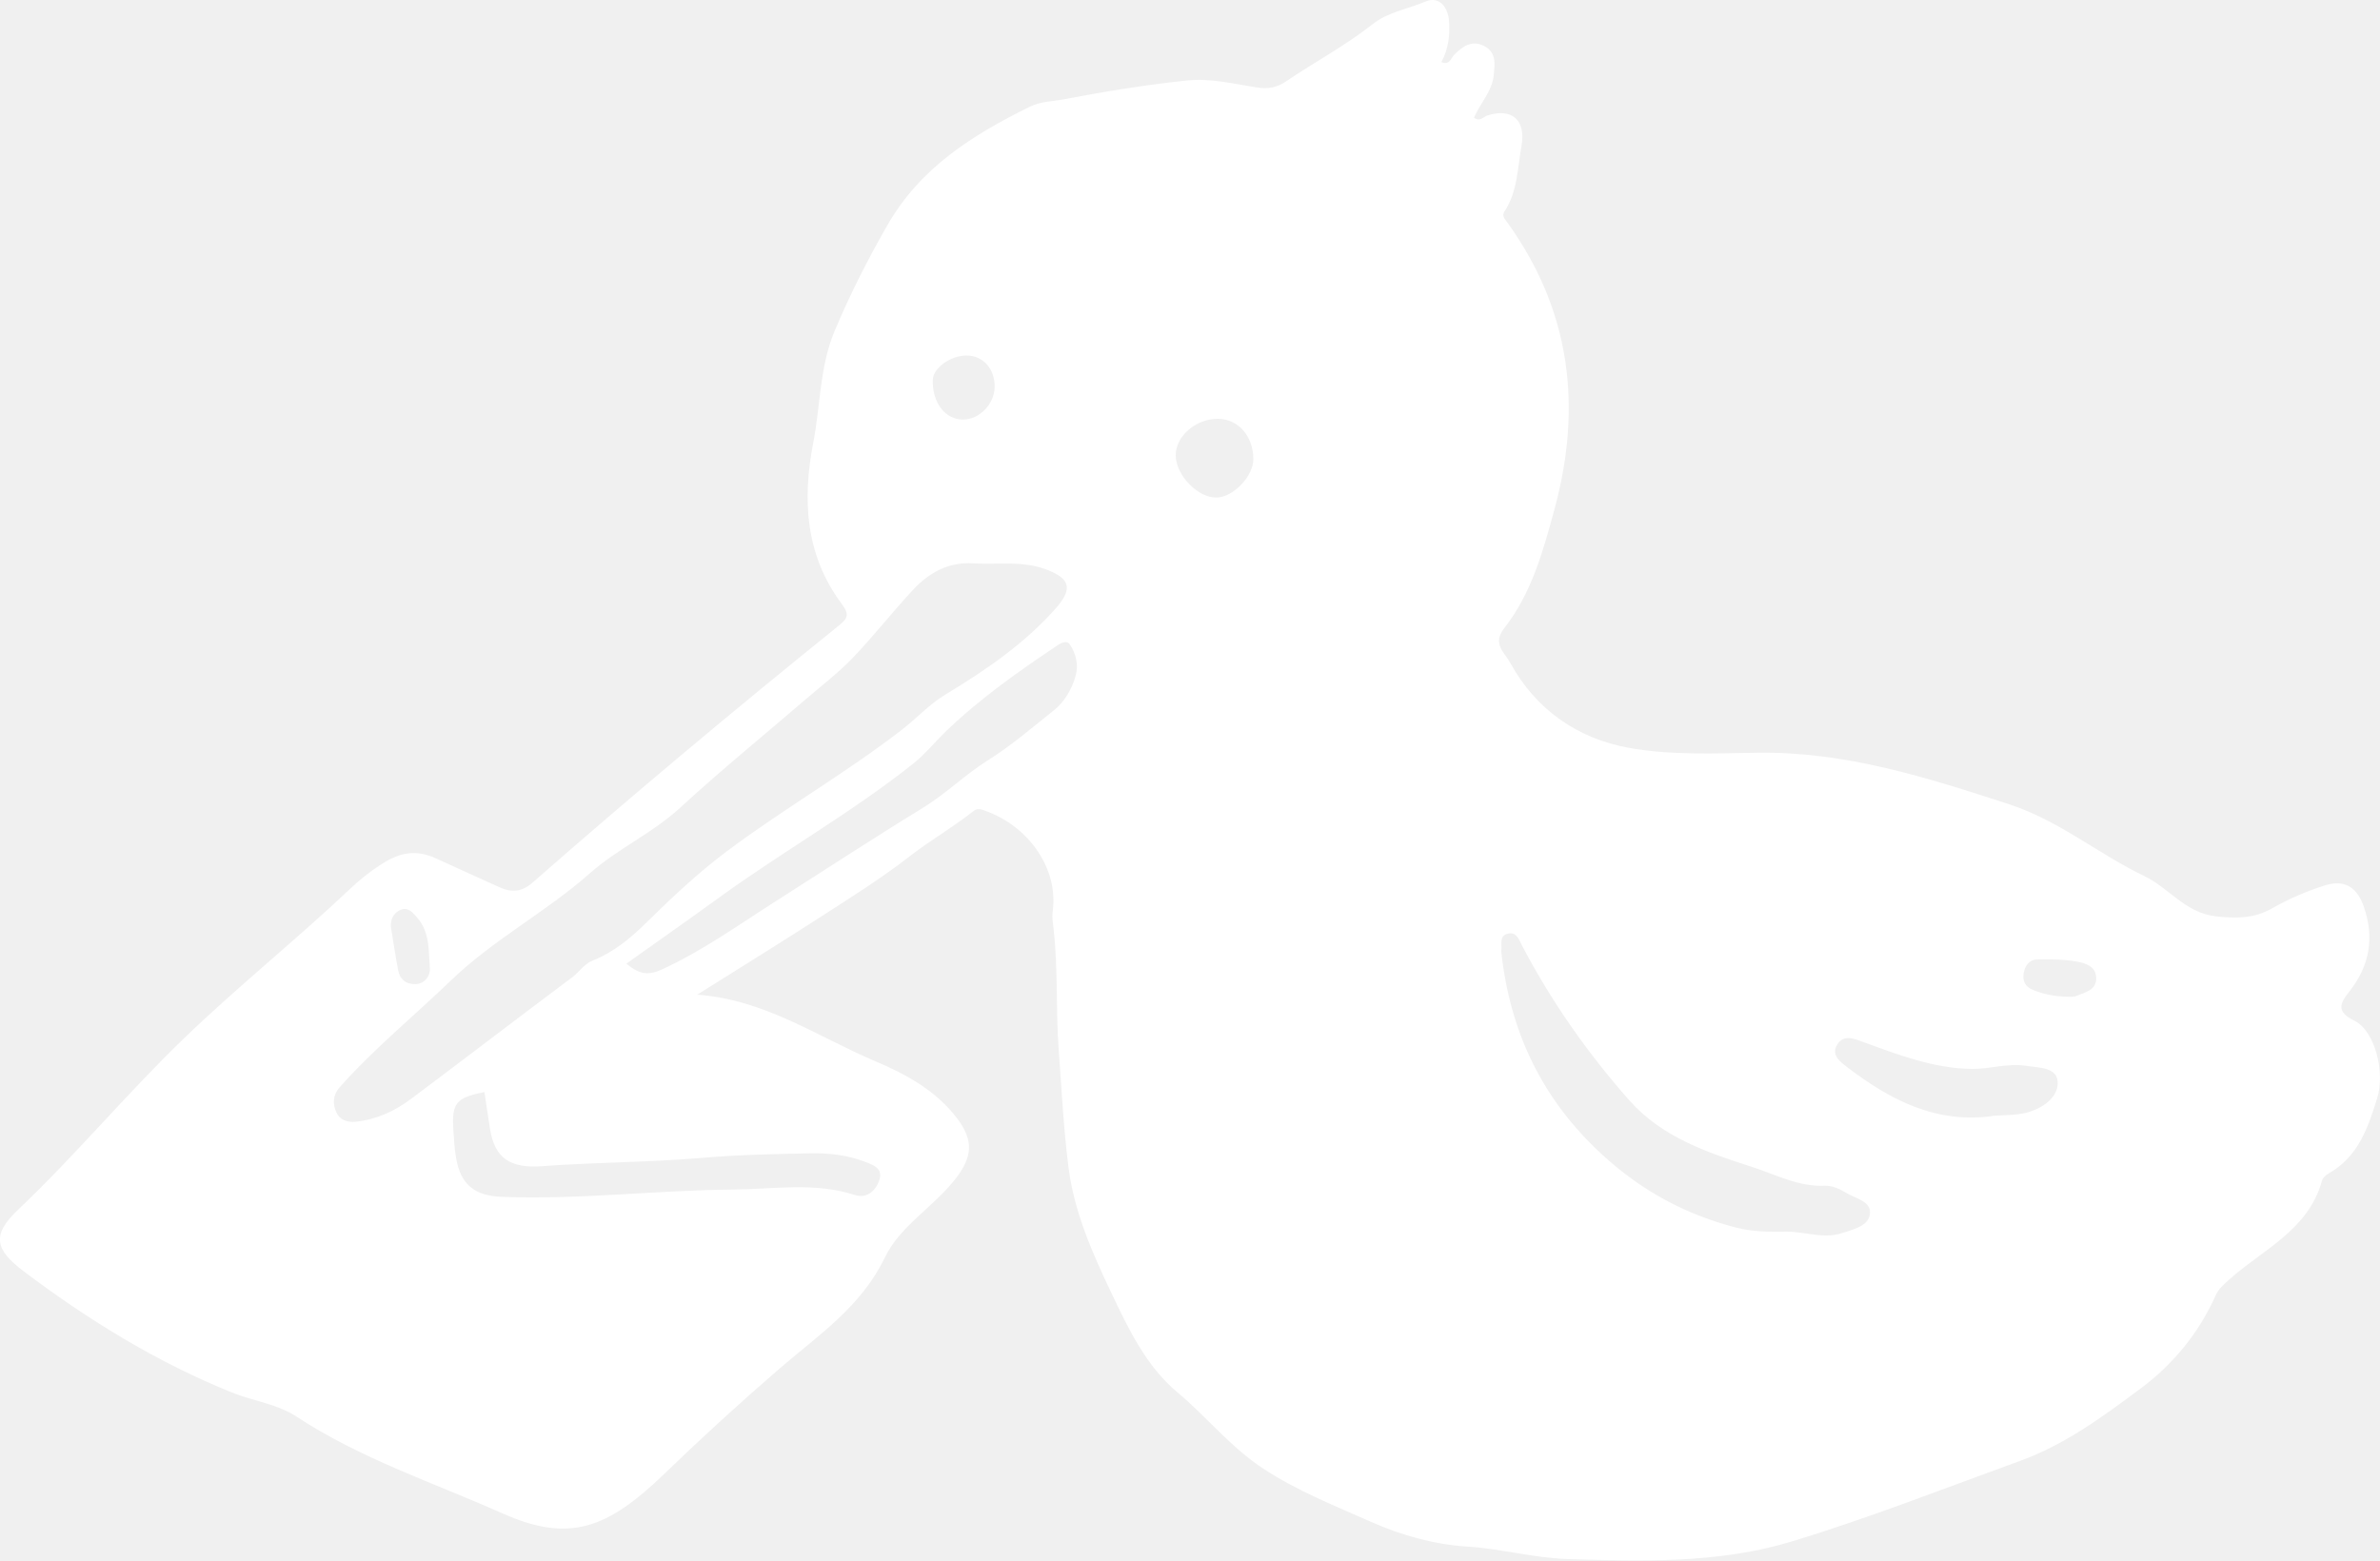
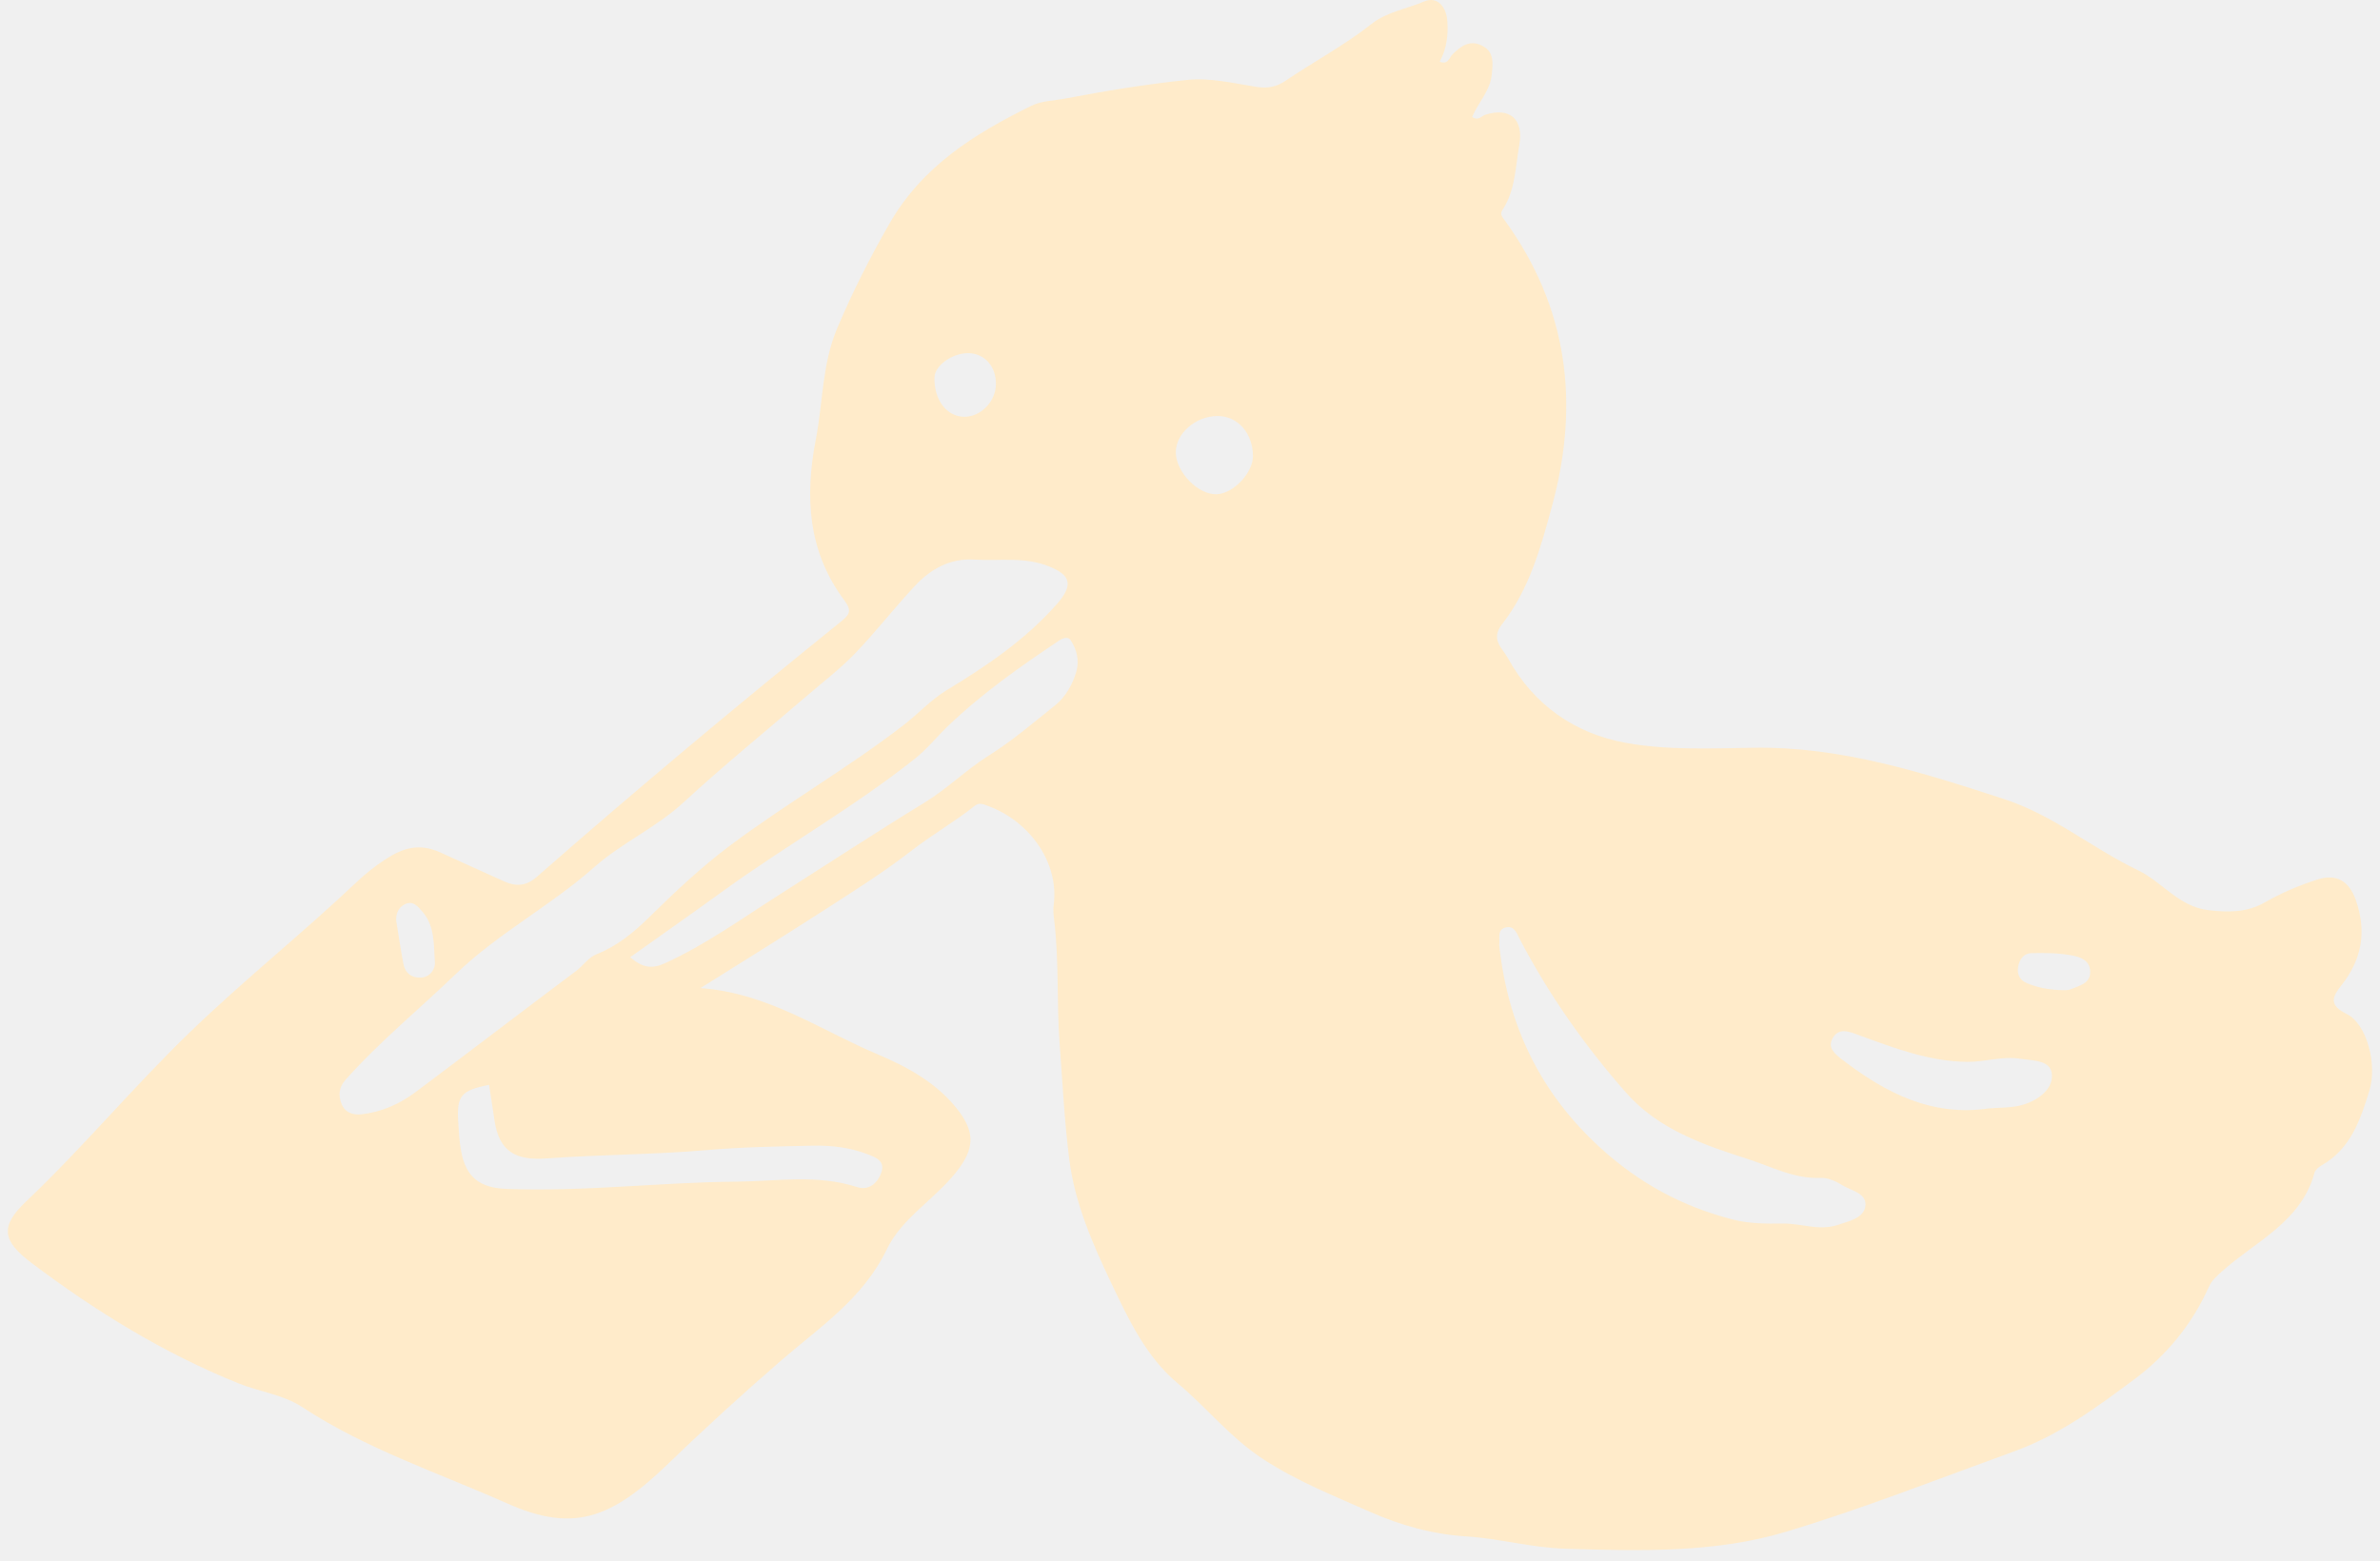
- <svg xmlns="http://www.w3.org/2000/svg" version="1.1" id="圖層_1" x="0px" y="0px" width="113.924px" height="74.71px" viewBox="0 0 113.924 74.71" enable-background="new 0 0 113.924 74.71" xml:space="preserve">
-   <g>
-     <path fill="#FFFFFF" d="M112.703,48.871c-0.904-0.441-0.681-0.852-0.258-1.385c0.989-1.248,1.227-2.598,0.693-4.107   c-0.323-0.914-0.924-1.281-1.844-0.992c-0.888,0.279-1.74,0.648-2.551,1.109c-0.85,0.485-1.738,0.482-2.695,0.371   c-1.443-0.166-2.239-1.366-3.399-1.922c-2.203-1.055-4.077-2.656-6.466-3.436c-3.949-1.288-7.862-2.538-12.085-2.471   c-2.05,0.032-4.146,0.127-6.142-0.237c-2.432-0.442-4.436-1.817-5.67-4.075c-0.271-0.498-0.869-0.9-0.283-1.649   c1.313-1.677,1.865-3.704,2.412-5.722c1.332-4.914,0.76-9.512-2.264-13.705c-0.119-0.165-0.276-0.313-0.137-0.525   c0.629-0.951,0.623-2.063,0.814-3.126c0.223-1.243-0.438-1.845-1.631-1.471c-0.193,0.06-0.354,0.321-0.64,0.105   c0.294-0.692,0.872-1.261,0.946-2.046c0.051-0.533,0.133-1.093-0.479-1.393c-0.588-0.287-1.01,0.029-1.408,0.42   c-0.165,0.162-0.213,0.525-0.623,0.359c0.344-0.629,0.421-1.313,0.365-1.993c-0.053-0.642-0.473-1.183-1.117-0.908   c-0.845,0.36-1.799,0.501-2.535,1.083c-1.304,1.031-2.771,1.809-4.141,2.738c-0.436,0.296-0.86,0.378-1.4,0.295   c-1.107-0.172-2.203-0.453-3.352-0.334c-1.974,0.205-3.927,0.527-5.875,0.898c-0.551,0.105-1.116,0.098-1.643,0.357   c-2.729,1.349-5.232,2.902-6.821,5.678c-0.941,1.641-1.784,3.303-2.517,5.044c-0.727,1.726-0.681,3.563-1.025,5.341   c-0.538,2.774-0.382,5.407,1.364,7.747c0.388,0.521,0.272,0.696-0.172,1.054c-4.962,4-9.85,8.089-14.642,12.291   c-0.491,0.43-0.977,0.479-1.556,0.221c-1.024-0.457-2.046-0.93-3.063-1.391c-1.068-0.486-1.842-0.213-2.662,0.316   c-0.498,0.322-0.97,0.7-1.402,1.107c-2.599,2.461-5.397,4.693-7.981,7.184c-2.748,2.648-5.18,5.583-7.945,8.208   c-1.279,1.215-1.138,1.902,0.291,2.978c3.085,2.322,6.356,4.336,9.951,5.785c1.013,0.407,2.153,0.541,3.068,1.143   c3.075,2.023,6.558,3.164,9.882,4.645c3.18,1.414,5.002,0.74,7.744-1.908c1.783-1.724,3.613-3.393,5.487-5.014   c1.866-1.611,3.924-2.965,5.069-5.353c0.713-1.487,2.335-2.409,3.377-3.755c0.801-1.035,0.876-1.811,0.092-2.861   c-1.013-1.357-2.486-2.149-3.945-2.766c-2.744-1.16-5.26-2.947-8.516-3.181c2.095-1.317,4.053-2.526,5.986-3.774   c1.415-0.914,2.848-1.812,4.174-2.844c0.995-0.773,2.088-1.394,3.069-2.178c0.206-0.164,0.42-0.061,0.652,0.025   c1.989,0.744,3.416,2.734,3.137,4.779c-0.04,0.29,0.013,0.597,0.046,0.893c0.212,1.907,0.098,3.826,0.24,5.738   c0.14,1.877,0.231,3.756,0.468,5.623c0.271,2.137,1.145,4.109,2.049,6.008c0.814,1.709,1.659,3.51,3.172,4.773   c1.415,1.182,2.547,2.637,4.145,3.674c1.633,1.062,3.387,1.752,5.127,2.525c1.462,0.648,3.023,1.082,4.623,1.182   c1.601,0.1,3.139,0.543,4.778,0.594c3.556,0.111,7.217,0.217,10.661-0.822c3.696-1.115,7.352-2.555,10.985-3.873   c2.169-0.786,3.985-2.133,5.784-3.472c1.541-1.147,2.785-2.653,3.588-4.452c0.143-0.318,0.381-0.521,0.632-0.746   c1.622-1.457,3.815-2.38,4.46-4.758c0.037-0.139,0.201-0.273,0.34-0.352c1.4-0.795,1.869-2.197,2.301-3.592   C114.183,51.314,113.671,49.343,112.703,48.871z M46.285,17.021c0.789,0.012,1.345,0.651,1.325,1.523   c-0.019,0.813-0.73,1.539-1.51,1.543c-0.858,0.004-1.481-0.813-1.451-1.9C44.666,17.614,45.513,17.009,46.285,17.021z    M19.148,43.572c0.382-0.178,0.613,0.121,0.83,0.371c0.611,0.706,0.534,1.604,0.6,2.438c0.023,0.3-0.218,0.717-0.675,0.734   c-0.461,0.018-0.762-0.222-0.847-0.671c-0.13-0.681-0.229-1.366-0.345-2.073C18.691,44.031,18.822,43.723,19.148,43.572z    M17.028,53.705c-0.407,0.038-0.763-0.087-0.928-0.451c-0.184-0.406-0.173-0.826,0.161-1.203c1.643-1.848,3.558-3.409,5.331-5.117   c2.04-1.964,4.546-3.268,6.649-5.13c1.325-1.175,2.993-1.911,4.322-3.138c1.924-1.773,3.959-3.427,5.943-5.135   c0.779-0.67,1.602-1.299,2.312-2.035c1.004-1.045,1.896-2.195,2.884-3.256c0.764-0.818,1.698-1.346,2.879-1.27   c1.207,0.079,2.412-0.159,3.622,0.342c0.916,0.379,1.211,0.814,0.353,1.791c-1.504,1.712-3.376,2.984-5.322,4.162   c-0.755,0.457-1.371,1.139-2.077,1.684c-2.701,2.084-5.673,3.787-8.392,5.827c-1.339,1.005-2.614,2.2-3.835,3.404   c-0.737,0.728-1.559,1.411-2.55,1.803c-0.427,0.169-0.648,0.55-0.99,0.806c-2.586,1.935-5.149,3.902-7.735,5.837   C18.88,53.206,18.005,53.599,17.028,53.705z M33.648,55.431c1.713-0.148,3.422-0.18,5.136-0.215   c0.904-0.019,1.788,0.084,2.634,0.41c0.404,0.155,0.875,0.323,0.663,0.902c-0.19,0.521-0.615,0.861-1.167,0.682   c-1.918-0.623-3.879-0.275-5.811-0.26c-3.693,0.03-7.376,0.494-11.079,0.35c-1.295-0.051-1.96-0.57-2.187-1.832   c-0.082-0.454-0.108-0.92-0.137-1.384c-0.082-1.274,0.134-1.533,1.487-1.8c0.089,0.586,0.175,1.172,0.268,1.758   c0.226,1.438,0.999,1.9,2.501,1.789C28.516,55.642,31.091,55.65,33.648,55.431z M51.491,32.342   c-0.176,0.64-0.536,1.263-1.044,1.665c-1.035,0.821-2.033,1.687-3.168,2.398c-1.084,0.679-2.008,1.604-3.119,2.282   c-2.369,1.45-4.692,2.974-7.036,4.466c-1.788,1.137-3.508,2.379-5.453,3.266c-0.614,0.281-1.061,0.248-1.686-0.285   c1.526-1.086,3.015-2.131,4.488-3.198c3.029-2.194,6.299-4.038,9.231-6.369c0.59-0.468,1.071-1.072,1.619-1.597   c1.631-1.562,3.471-2.854,5.341-4.105c0.179-0.119,0.423-0.193,0.542-0.018C51.509,31.294,51.63,31.839,51.491,32.342z    M58.256,23.82c-0.89,0.039-1.962-1.049-1.978-2.006c-0.014-0.919,0.958-1.768,2.021-1.764c0.963,0.004,1.688,0.825,1.696,1.922   C60.002,22.783,59.058,23.785,58.256,23.82z M89.5,58.171c-0.102,0.539-0.806,0.693-1.337,0.867   c-0.889,0.291-1.759-0.079-2.636-0.07c-0.823,0.01-1.615,0.014-2.438-0.2c-2.423-0.629-4.507-1.759-6.371-3.466   c-2.906-2.657-4.444-5.912-4.857-9.746c0.048-0.33-0.127-0.752,0.317-0.857c0.422-0.102,0.53,0.291,0.684,0.582   c1.403,2.676,3.13,5.135,5.126,7.395c1.551,1.757,3.714,2.498,5.861,3.186c1.143,0.367,2.233,0.963,3.503,0.906   c0.34-0.014,0.727,0.156,1.026,0.344C88.825,57.391,89.625,57.508,89.5,58.171z M97.003,53.27   c-0.494,0.128-1.029,0.106-1.547,0.149c-2.756,0.41-4.979-0.752-7.066-2.35c-0.379-0.29-0.725-0.586-0.453-1.048   c0.304-0.515,0.801-0.297,1.244-0.136c1.7,0.62,3.392,1.275,5.242,1.291c0.851,0.006,1.669-0.285,2.548-0.15   c0.669,0.102,1.538,0.06,1.526,0.844C98.488,52.57,97.737,53.079,97.003,53.27z M99.417,47.671   c-0.172,0.074-0.388,0.045-0.429,0.049c-0.688-0.016-1.195-0.13-1.688-0.332c-0.361-0.15-0.494-0.429-0.435-0.79   c0.058-0.352,0.269-0.651,0.63-0.661c0.647-0.017,1.309-0.01,1.942,0.105c0.384,0.07,0.882,0.219,0.902,0.76   C100.363,47.402,99.824,47.499,99.417,47.671z" />
+ <svg xmlns="http://www.w3.org/2000/svg" width="151" height="99" viewBox="0 0 151 99" fill="none">
+   <g clip-path="url(#clip0_994_985)">
+     <path d="M148.893 64.347C147.703 63.766 147.996 63.225 148.553 62.523C149.855 60.88 150.169 59.102 149.466 57.116C149.04 55.912 148.249 55.429 147.038 55.81C145.869 56.177 144.747 56.663 143.679 57.27C142.56 57.908 141.391 57.904 140.131 57.758C138.231 57.54 137.183 55.96 135.655 55.228C132.755 53.839 130.287 51.73 127.142 50.703C121.942 49.008 116.79 47.362 111.23 47.45C108.531 47.492 105.771 47.617 103.143 47.138C99.941 46.556 97.302 44.746 95.677 41.773C95.32 41.117 94.533 40.588 95.305 39.601C97.033 37.393 97.76 34.724 98.48 32.067C100.234 25.597 99.481 19.543 95.499 14.023C95.343 13.805 95.136 13.61 95.319 13.331C96.147 12.079 96.139 10.615 96.391 9.215C96.684 7.579 95.814 6.786 94.243 7.279C93.989 7.358 93.777 7.701 93.401 7.417C93.788 6.506 94.549 5.756 94.646 4.723C94.713 4.021 94.821 3.284 94.016 2.889C93.241 2.511 92.686 2.927 92.162 3.442C91.945 3.655 91.881 4.133 91.341 3.914C91.794 3.086 91.896 2.186 91.822 1.29C91.752 0.445 91.199 -0.267 90.351 0.095C89.239 0.569 87.983 0.754 87.014 1.521C85.297 2.878 83.365 3.903 81.561 5.126C80.987 5.516 80.429 5.623 79.718 5.514C78.26 5.288 76.817 4.918 75.305 5.074C72.705 5.344 70.134 5.768 67.569 6.257C66.844 6.395 66.1 6.386 65.406 6.727C61.813 8.503 58.517 10.548 56.425 14.203C55.186 16.363 54.076 18.552 53.111 20.844C52.154 23.117 52.214 25.535 51.761 27.877C51.053 31.529 51.258 34.996 53.557 38.077C54.068 38.763 53.915 38.993 53.331 39.464C46.797 44.731 40.361 50.115 34.052 55.648C33.406 56.214 32.766 56.278 32.003 55.939C30.655 55.337 29.309 54.714 27.97 54.107C26.564 53.467 25.545 53.827 24.465 54.523C23.81 54.947 23.188 55.445 22.619 55.981C19.197 59.221 15.513 62.16 12.111 65.44C8.493 68.926 5.291 72.791 1.65 76.247C-0.034 77.847 0.152 78.751 2.033 80.168C6.095 83.225 10.402 85.877 15.135 87.785C16.469 88.321 17.97 88.497 19.175 89.29C23.224 91.953 27.81 93.456 32.186 95.406C36.373 97.267 38.772 96.38 42.383 92.894C44.73 90.624 47.14 88.426 49.607 86.292C52.064 84.171 54.774 82.388 56.281 79.244C57.22 77.286 59.356 76.072 60.728 74.299C61.782 72.937 61.881 71.915 60.849 70.532C59.515 68.746 57.575 67.703 55.654 66.891C52.042 65.363 48.729 63.01 44.442 62.702C47.2 60.968 49.778 59.376 52.323 57.733C54.186 56.53 56.073 55.347 57.819 53.989C59.129 52.971 60.568 52.153 61.86 51.121C62.131 50.905 62.413 51.041 62.718 51.154C65.337 52.133 67.216 54.754 66.849 57.446C66.796 57.828 66.866 58.232 66.909 58.622C67.189 61.133 67.038 63.66 67.225 66.177C67.41 68.648 67.529 71.122 67.842 73.581C68.198 76.394 69.349 78.991 70.539 81.491C71.611 83.741 72.724 86.113 74.716 87.776C76.579 89.332 78.07 91.248 80.174 92.613C82.324 94.011 84.633 94.92 86.924 95.938C88.849 96.791 90.904 97.362 93.011 97.494C95.119 97.626 97.144 98.209 99.302 98.276C103.984 98.422 108.804 98.562 113.339 97.194C118.205 95.726 123.019 93.83 127.803 92.094C130.658 91.059 133.05 89.286 135.418 87.523C137.447 86.013 139.085 84.03 140.142 81.661C140.331 81.242 140.644 80.975 140.975 80.679C143.11 78.76 145.998 77.545 146.847 74.414C146.896 74.231 147.112 74.055 147.295 73.951C149.138 72.904 149.755 71.058 150.324 69.221C150.842 67.563 150.168 64.968 148.893 64.347ZM61.443 22.411C62.481 22.427 63.214 23.268 63.187 24.416C63.162 25.487 62.226 26.443 61.199 26.448C60.069 26.453 59.249 25.377 59.288 23.946C59.311 23.192 60.426 22.395 61.443 22.411ZM25.712 57.37C26.215 57.135 26.519 57.529 26.805 57.858C27.61 58.788 27.508 59.97 27.595 61.068C27.625 61.463 27.308 62.012 26.706 62.035C26.099 62.059 25.703 61.742 25.591 61.151C25.42 60.255 25.29 59.353 25.137 58.422C25.11 57.974 25.283 57.569 25.712 57.37ZM22.921 70.712C22.385 70.762 21.916 70.597 21.699 70.118C21.457 69.583 21.471 69.03 21.911 68.534C24.074 66.101 26.596 64.045 28.93 61.796C31.616 59.211 34.916 57.494 37.685 55.042C39.429 53.495 41.625 52.526 43.375 50.91C45.908 48.576 48.588 46.398 51.2 44.149C52.226 43.267 53.309 42.439 54.244 41.47C55.566 40.094 56.741 38.58 58.042 37.183C59.048 36.106 60.277 35.41 61.832 35.511C63.422 35.614 65.008 35.301 66.601 35.961C67.807 36.46 68.196 37.033 67.066 38.319C65.086 40.573 62.621 42.248 60.059 43.799C59.065 44.401 58.254 45.299 57.324 46.016C53.768 48.76 49.855 51.002 46.275 53.688C44.512 55.012 42.833 56.585 41.225 58.17C40.255 59.129 39.172 60.028 37.868 60.544C37.305 60.767 37.014 61.269 36.564 61.605C33.159 64.153 29.785 66.743 26.38 69.291C25.359 70.055 24.207 70.572 22.921 70.712ZM44.804 72.984C47.059 72.789 49.309 72.747 51.566 72.701C52.757 72.676 53.92 72.812 55.034 73.241C55.566 73.445 56.186 73.666 55.907 74.428C55.657 75.115 55.098 75.562 54.371 75.326C51.845 74.506 49.263 74.964 46.72 74.984C41.857 75.024 37.008 75.635 32.132 75.445C30.427 75.378 29.552 74.695 29.253 73.033C29.145 72.435 29.11 71.822 29.072 71.211C28.964 69.533 29.249 69.192 31.03 68.841C31.147 69.612 31.261 70.384 31.383 71.155C31.681 73.049 32.698 73.657 34.676 73.511C38.047 73.262 41.437 73.272 44.804 72.984ZM68.297 42.584C68.065 43.426 67.591 44.247 66.922 44.776C65.56 45.857 64.246 46.997 62.751 47.933C61.324 48.827 60.108 50.045 58.645 50.938C55.526 52.847 52.467 54.854 49.381 56.818C47.026 58.315 44.762 59.95 42.201 61.118C41.392 61.488 40.804 61.445 39.981 60.743C41.99 59.313 43.951 57.937 45.89 56.532C49.878 53.644 54.184 51.216 58.044 48.147C58.821 47.53 59.454 46.735 60.176 46.044C62.323 43.987 64.746 42.286 67.208 40.639C67.444 40.482 67.765 40.385 67.922 40.615C68.321 41.204 68.48 41.921 68.297 42.584ZM77.204 31.363C76.033 31.414 74.621 29.982 74.6 28.722C74.582 27.512 75.861 26.394 77.261 26.399C78.529 26.404 79.484 27.485 79.494 28.93C79.503 29.998 78.26 31.317 77.204 31.363ZM118.342 76.592C118.208 77.302 117.281 77.504 116.582 77.733C115.411 78.117 114.266 77.629 113.111 77.641C112.028 77.654 110.985 77.66 109.901 77.378C106.711 76.55 103.967 75.062 101.513 72.814C97.686 69.316 95.662 65.03 95.118 59.982C95.181 59.548 94.951 58.992 95.535 58.854C96.091 58.719 96.233 59.237 96.436 59.62C98.283 63.143 100.557 66.381 103.185 69.357C105.227 71.67 108.075 72.646 110.902 73.552C112.407 74.035 113.842 74.82 115.514 74.745C115.962 74.726 116.471 74.95 116.865 75.198C117.454 75.565 118.507 75.719 118.342 76.592ZM128.221 70.139C127.571 70.307 126.866 70.278 126.184 70.335C122.556 70.875 119.629 69.345 116.881 67.241C116.382 66.859 115.926 66.469 116.284 65.861C116.685 65.183 117.339 65.47 117.922 65.682C120.161 66.498 122.388 67.361 124.824 67.382C125.945 67.39 127.022 67.007 128.179 67.184C129.06 67.319 130.204 67.263 130.188 68.296C130.177 69.217 129.188 69.887 128.221 70.139ZM131.4 62.767C131.173 62.864 130.889 62.826 130.835 62.831C129.929 62.81 129.261 62.66 128.612 62.394C128.137 62.197 127.962 61.829 128.04 61.354C128.116 60.891 128.394 60.497 128.869 60.484C129.721 60.461 130.593 60.471 131.426 60.622C131.932 60.714 132.587 60.91 132.614 61.623C132.645 62.413 131.936 62.54 131.4 62.767Z" fill="#FFEBCA" />
  </g>
+   <defs>
+     <clipPath id="clip0_994_985">
+       <rect width="150" height="98.368" fill="white" transform="translate(0.5)" />
+     </clipPath>
+   </defs>
</svg>
